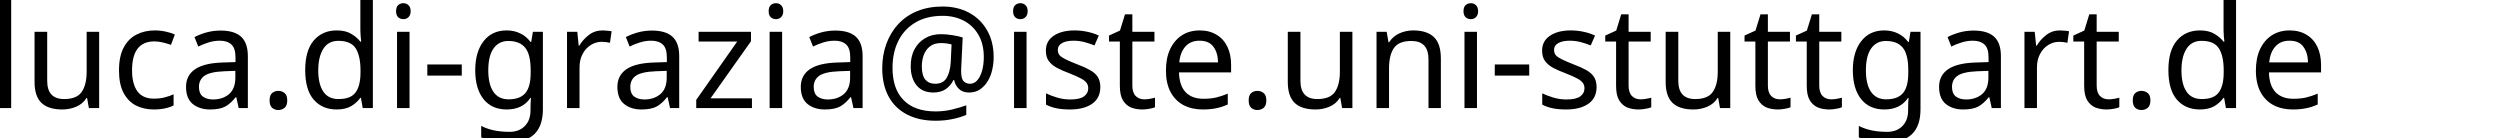
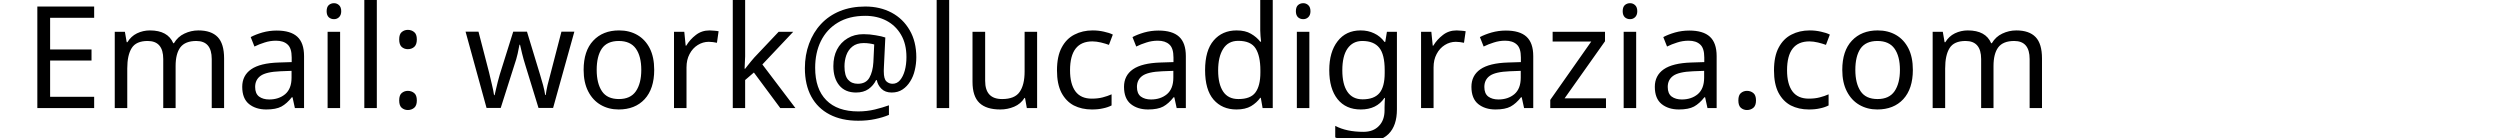
<svg xmlns="http://www.w3.org/2000/svg" version="1.1" id="svg2" width="281.156" height="15.484" viewBox="0 0 281.156 15.484">
  <defs id="defs6" />
  <g id="g8" transform="translate(-4.418506,-4.477591)">
    <text xml:space="preserve" style="font-size:16px;line-height:1.25;font-family:sans-serif" x="2.911" y="16.634" id="text2779">
-       <tspan id="tspan2777" x="2.911" y="16.634">luca.di-grazia@iste.uni-stuttgart.de</tspan>
+       <tspan id="tspan2777" x="2.911" y="16.634"> Email: work@lucadigrazia.com</tspan>
    </text>
  </g>
</svg>
